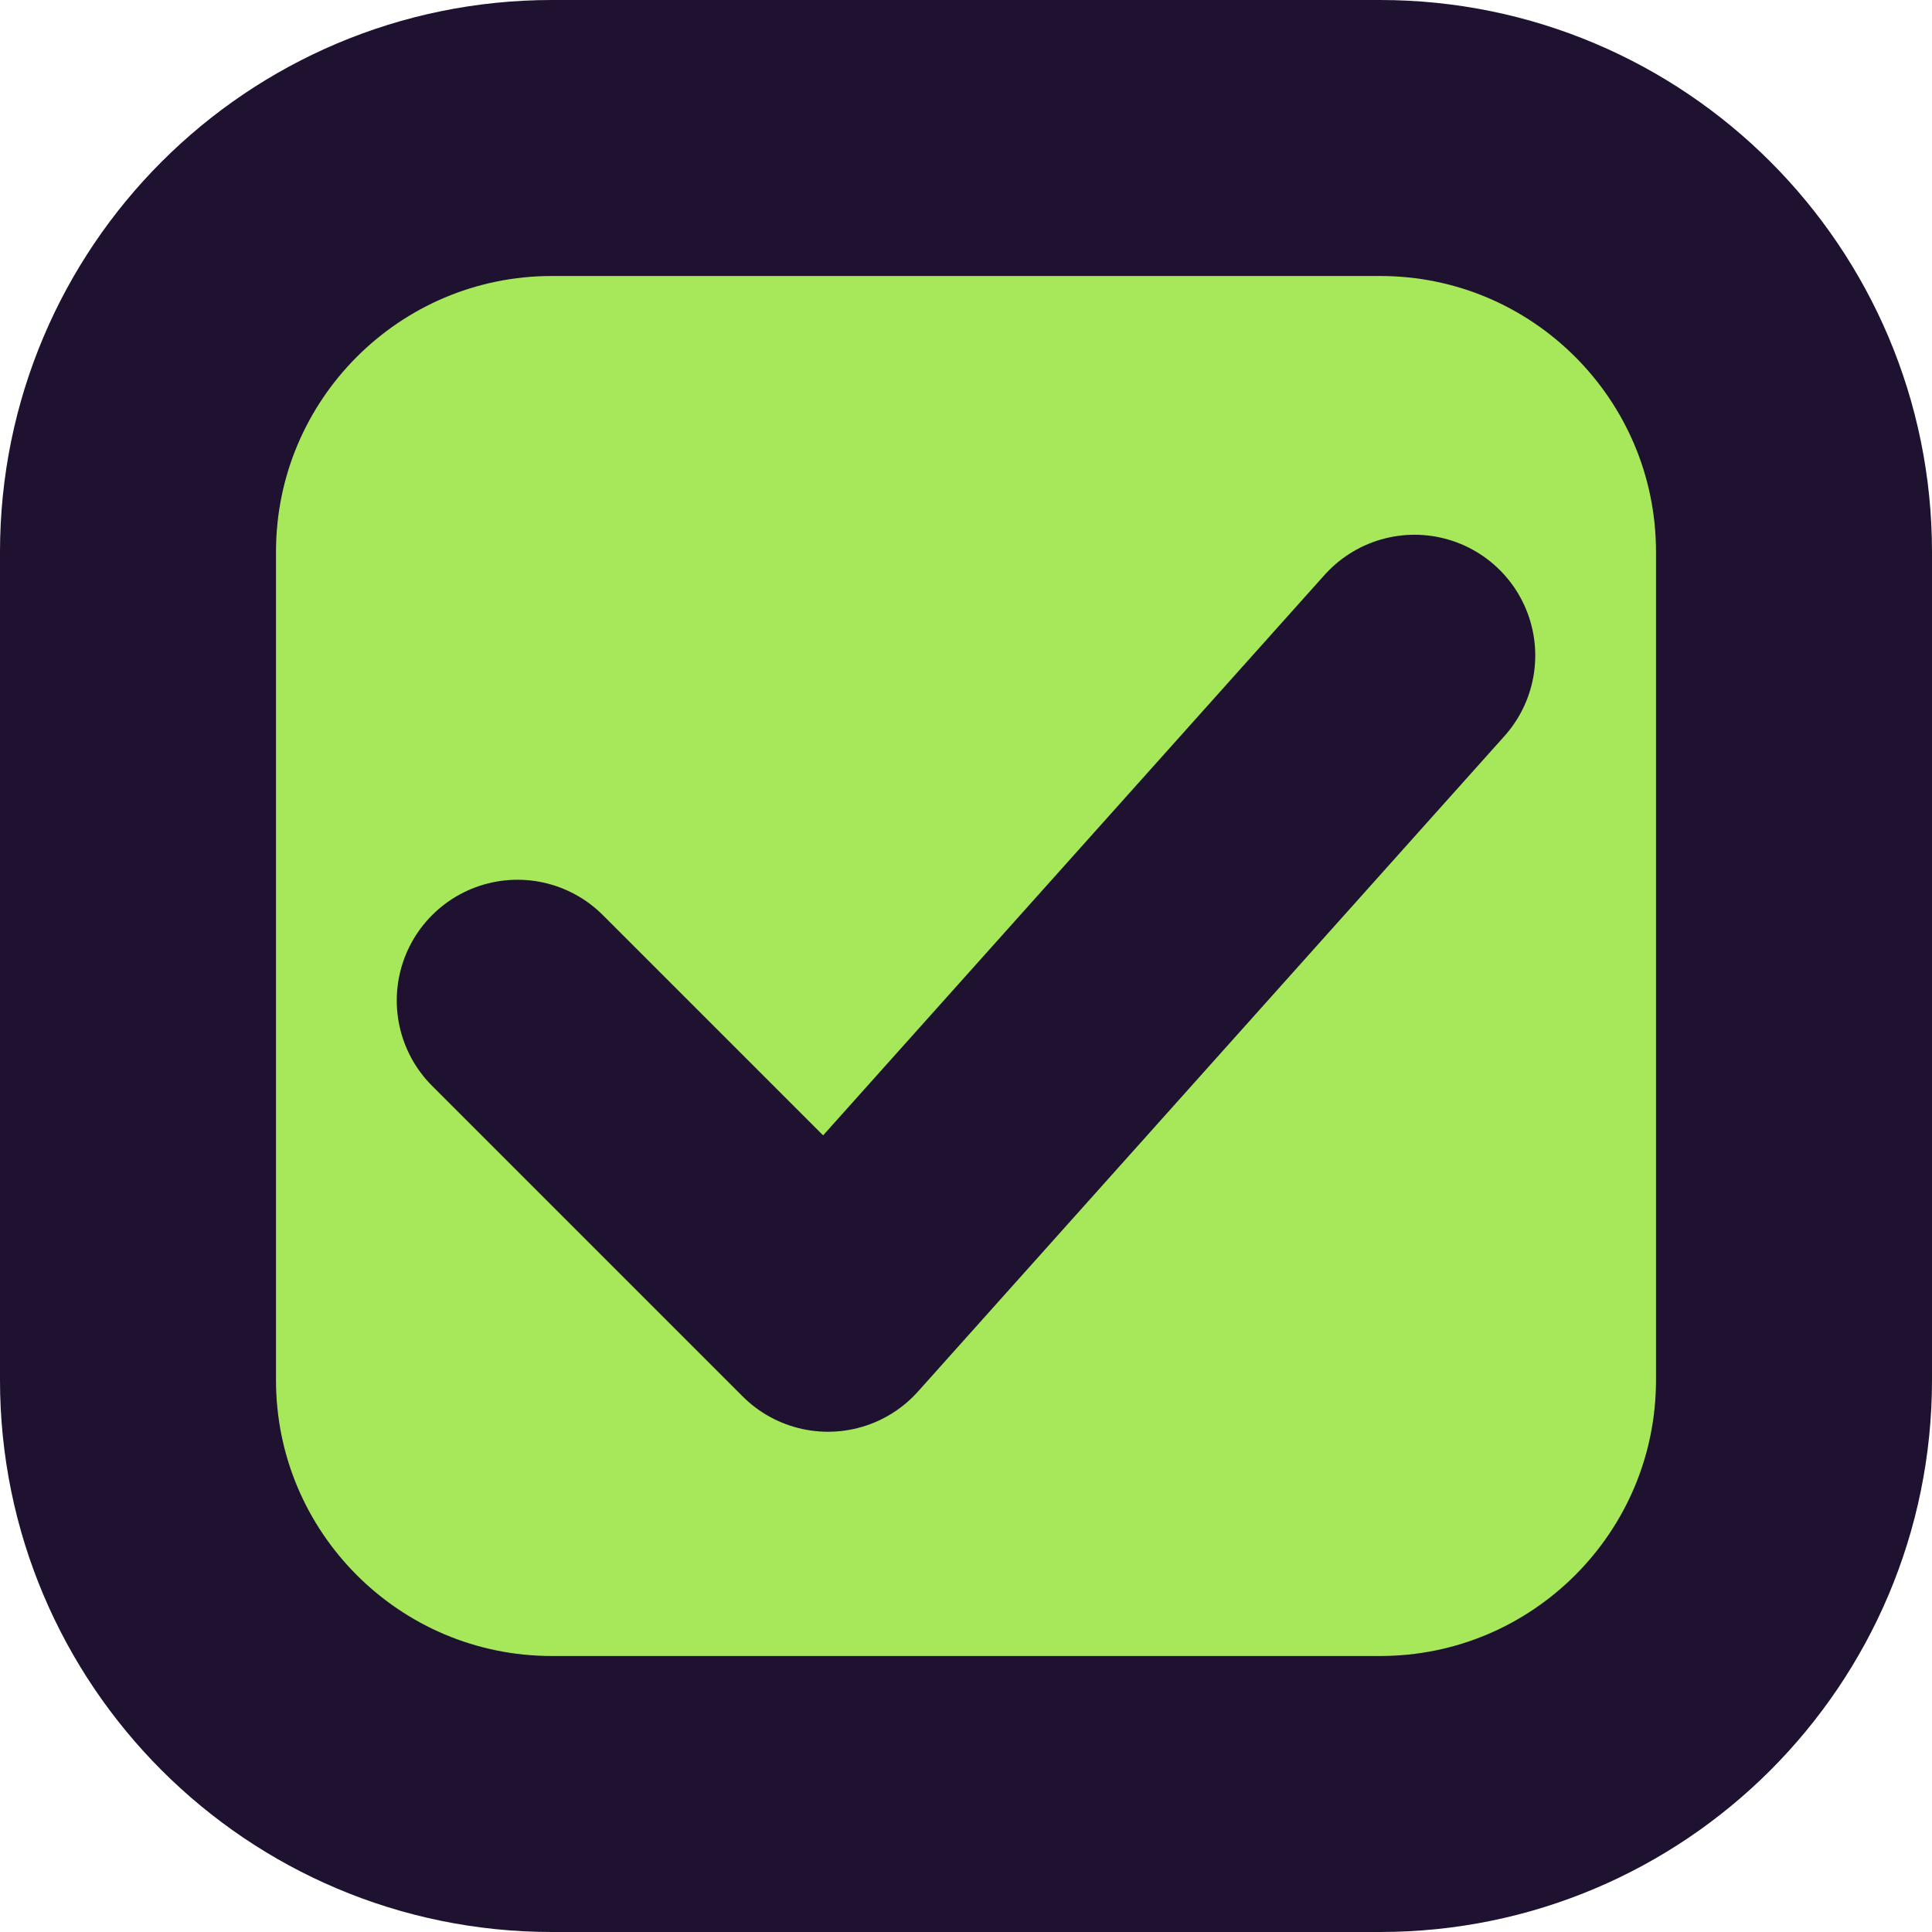
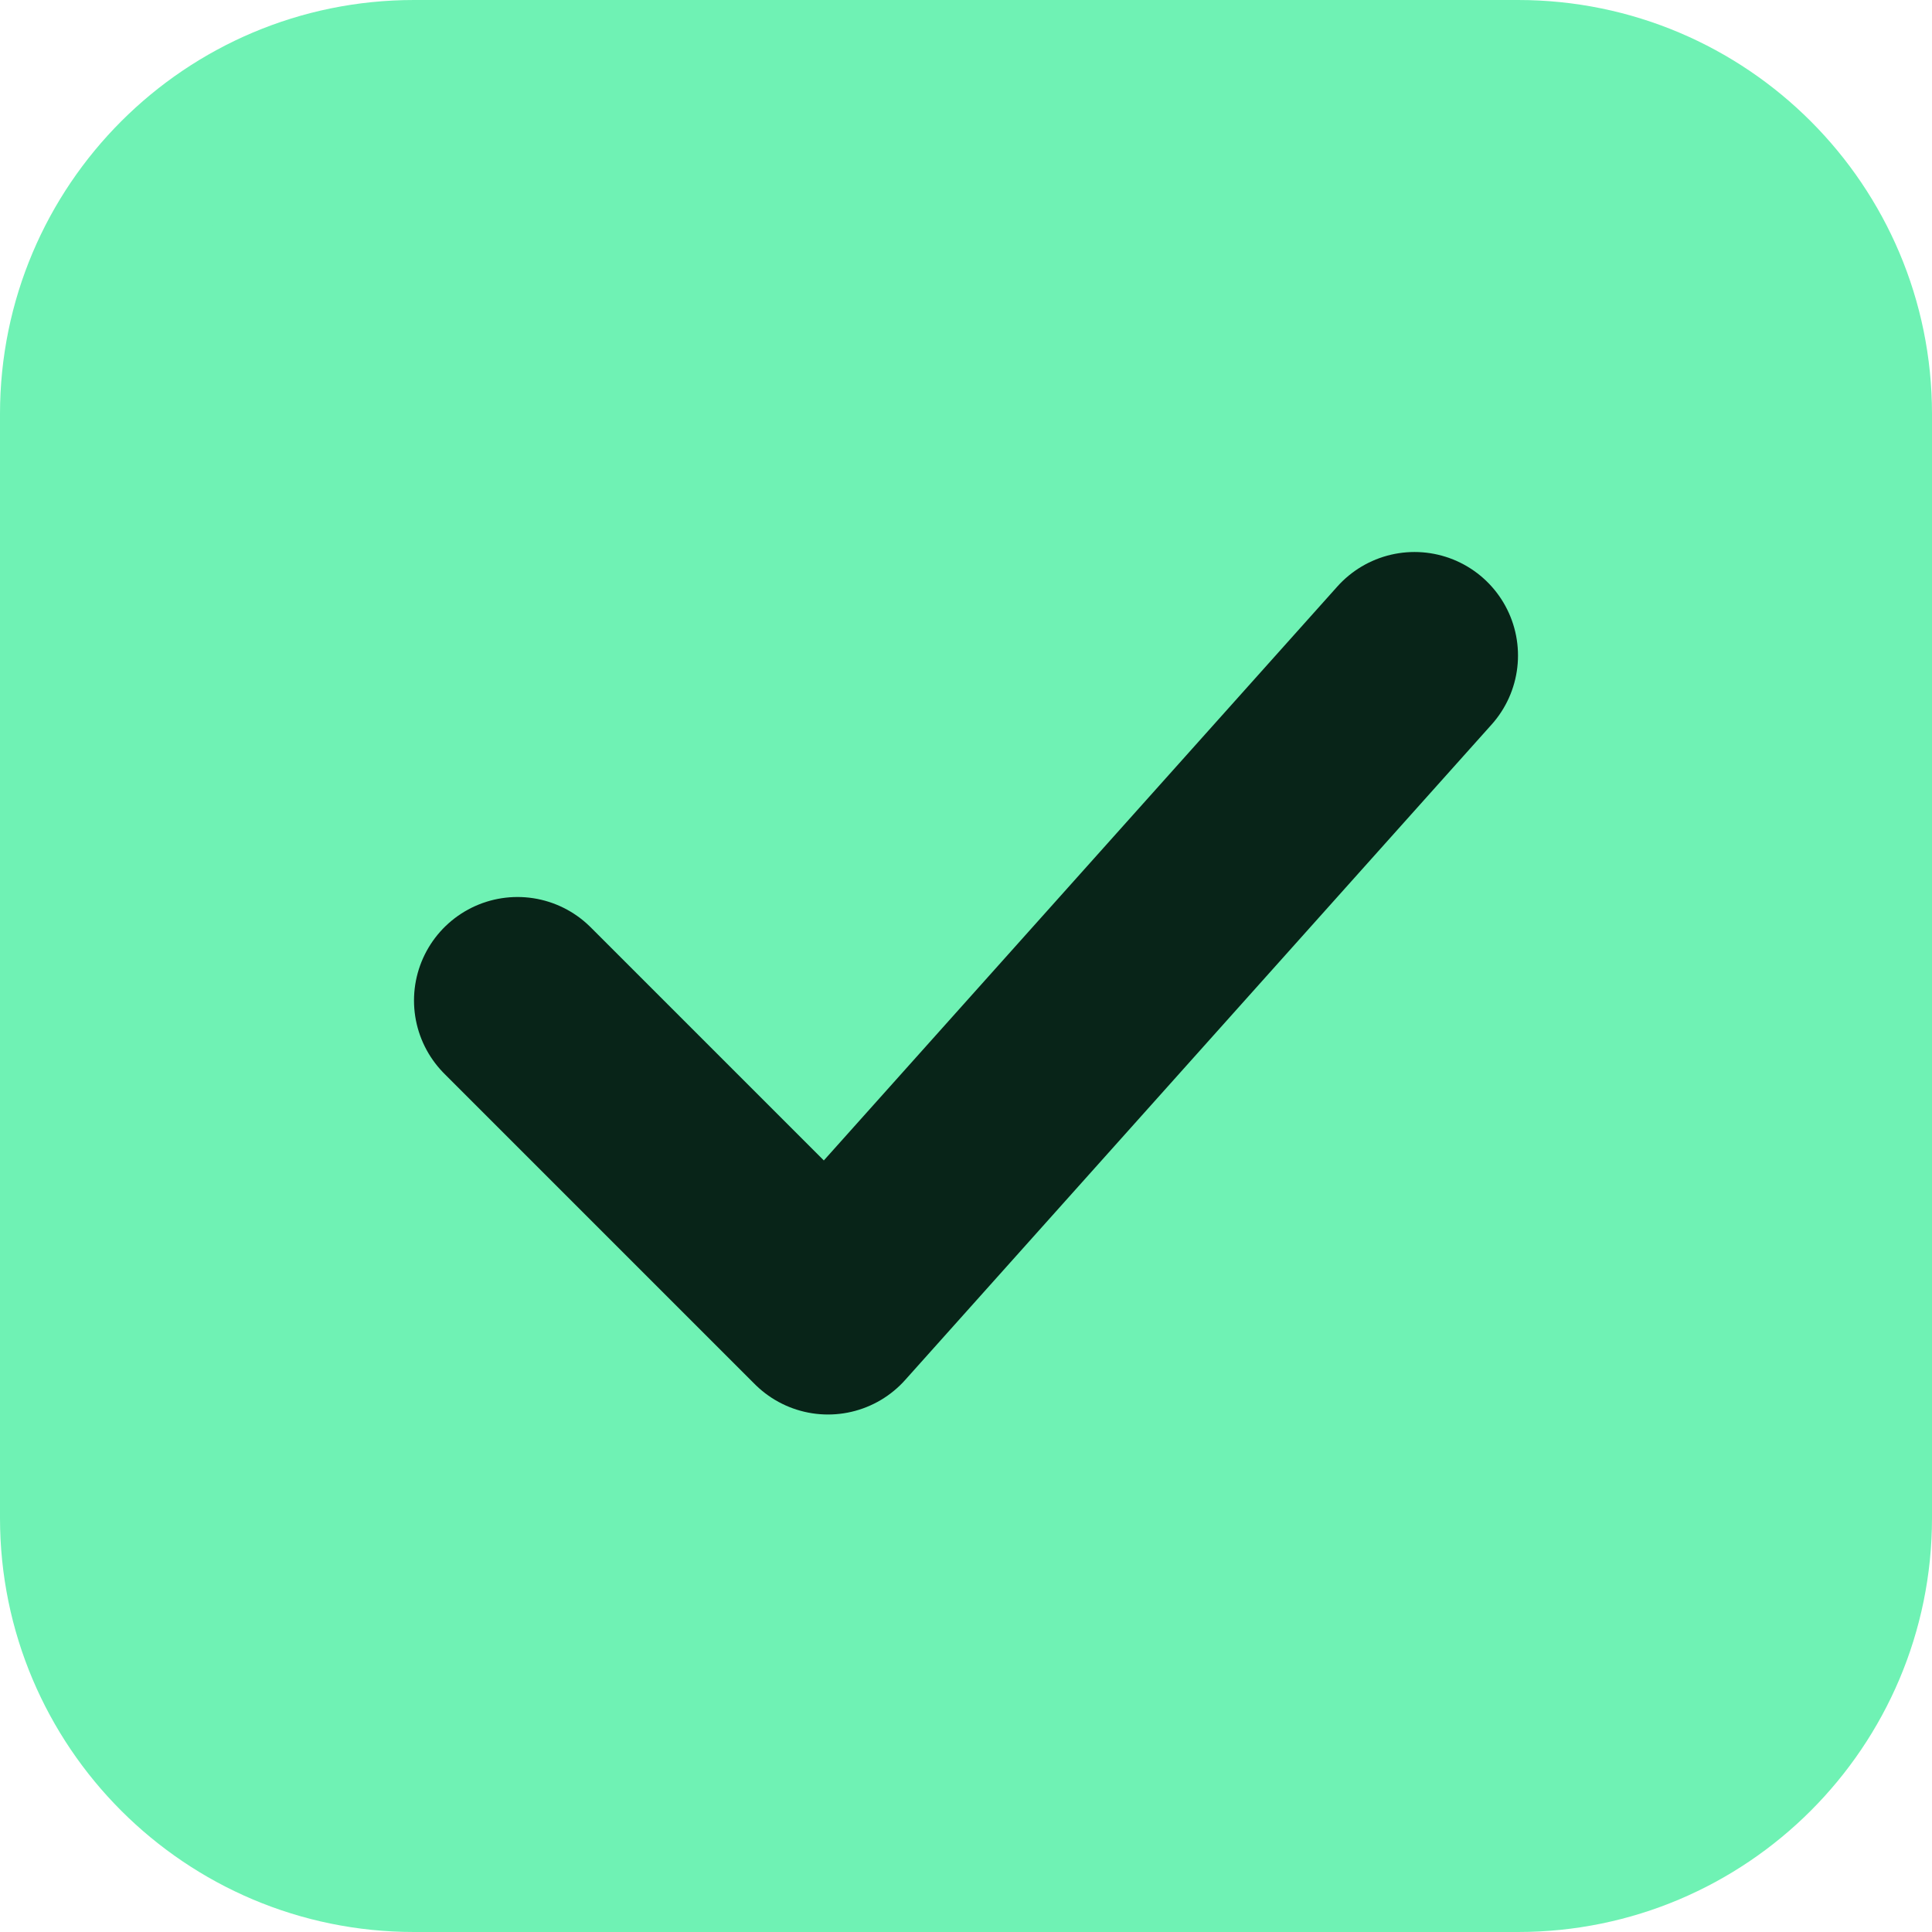
<svg xmlns="http://www.w3.org/2000/svg" viewBox="0 0 42 42" aria-hidden="true">
-   <rect x="3" y="3" width="36" height="36" rx="9" fill="#a6e85a" stroke="#1e1230" stroke-width="6" />
-   <path d="M11.25 21.75l6.75 6.75 12.75-14.25" fill="none" stroke="#1e1230" stroke-width="5.25" stroke-linecap="round" stroke-linejoin="round" />
+   <rect x="1.5" y="1.5" width="39" height="39" rx="7.5" fill="#6ff2b4" stroke="#6ff2b4" stroke-width="3" />
+   <path d="M11.25 21.75l6.75 6.75 12.75-14.25" fill="none" stroke="#082418" stroke-width="4.5" stroke-linecap="round" stroke-linejoin="round" />
</svg>
